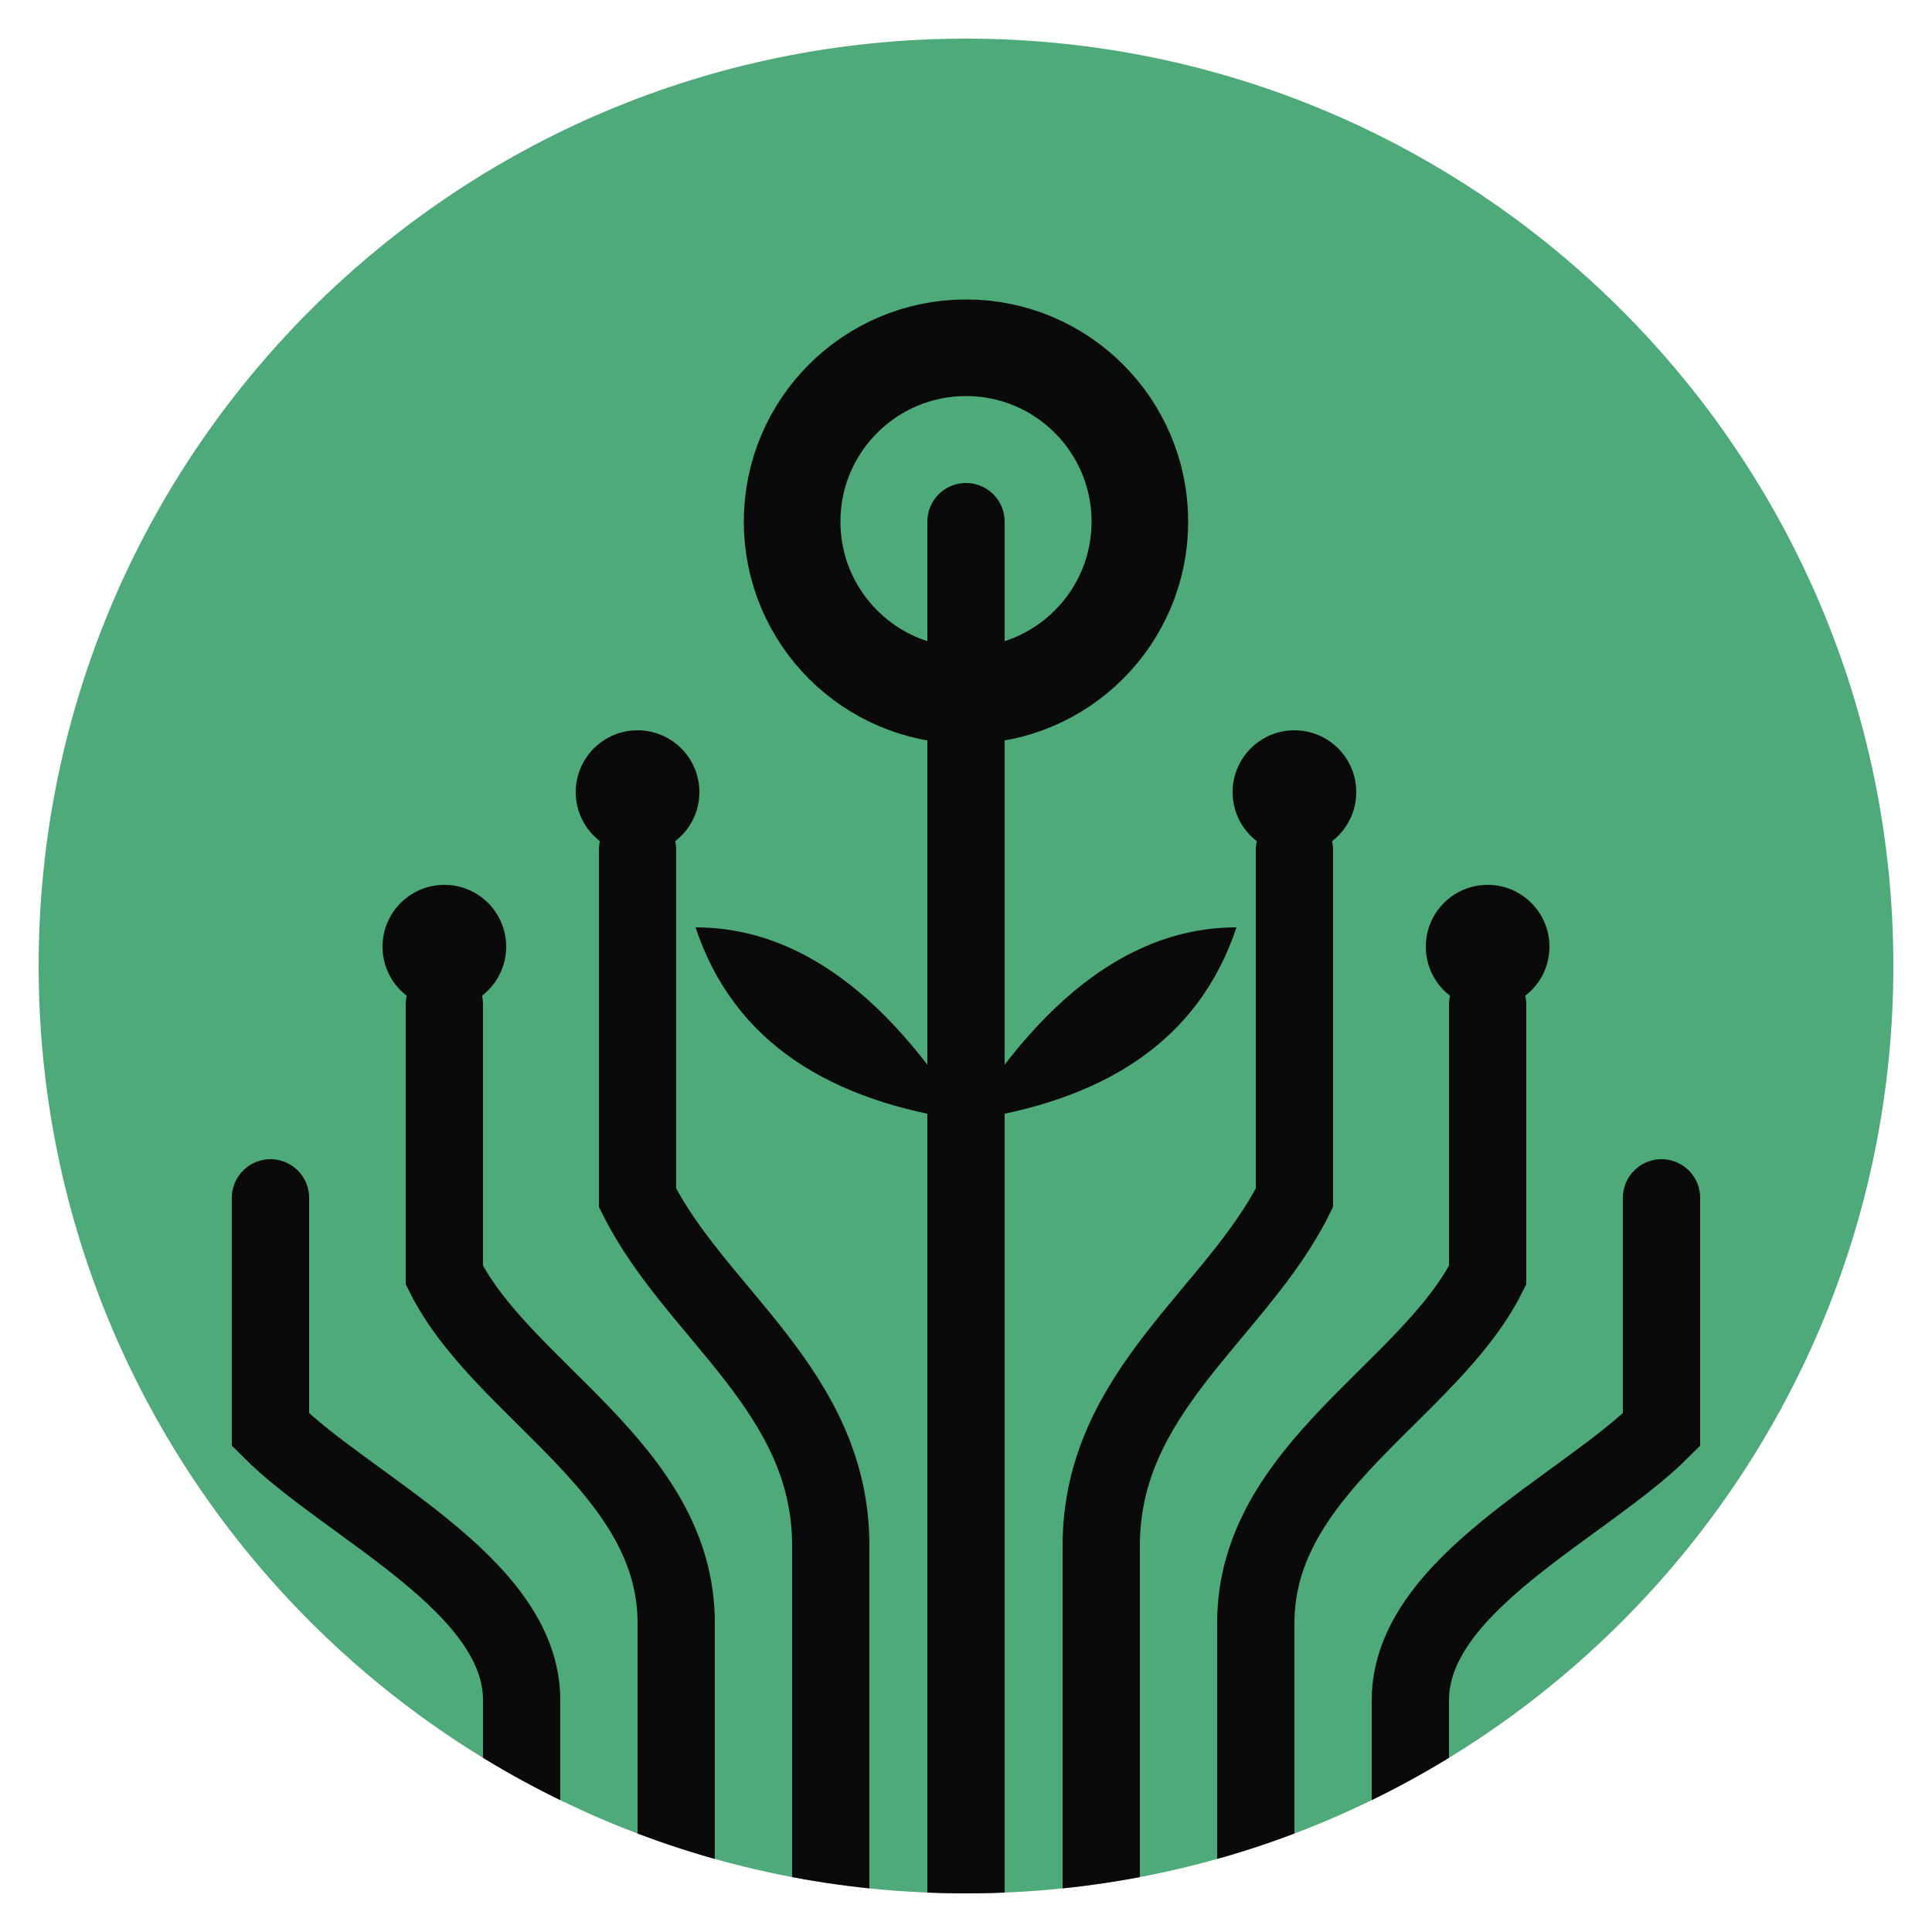
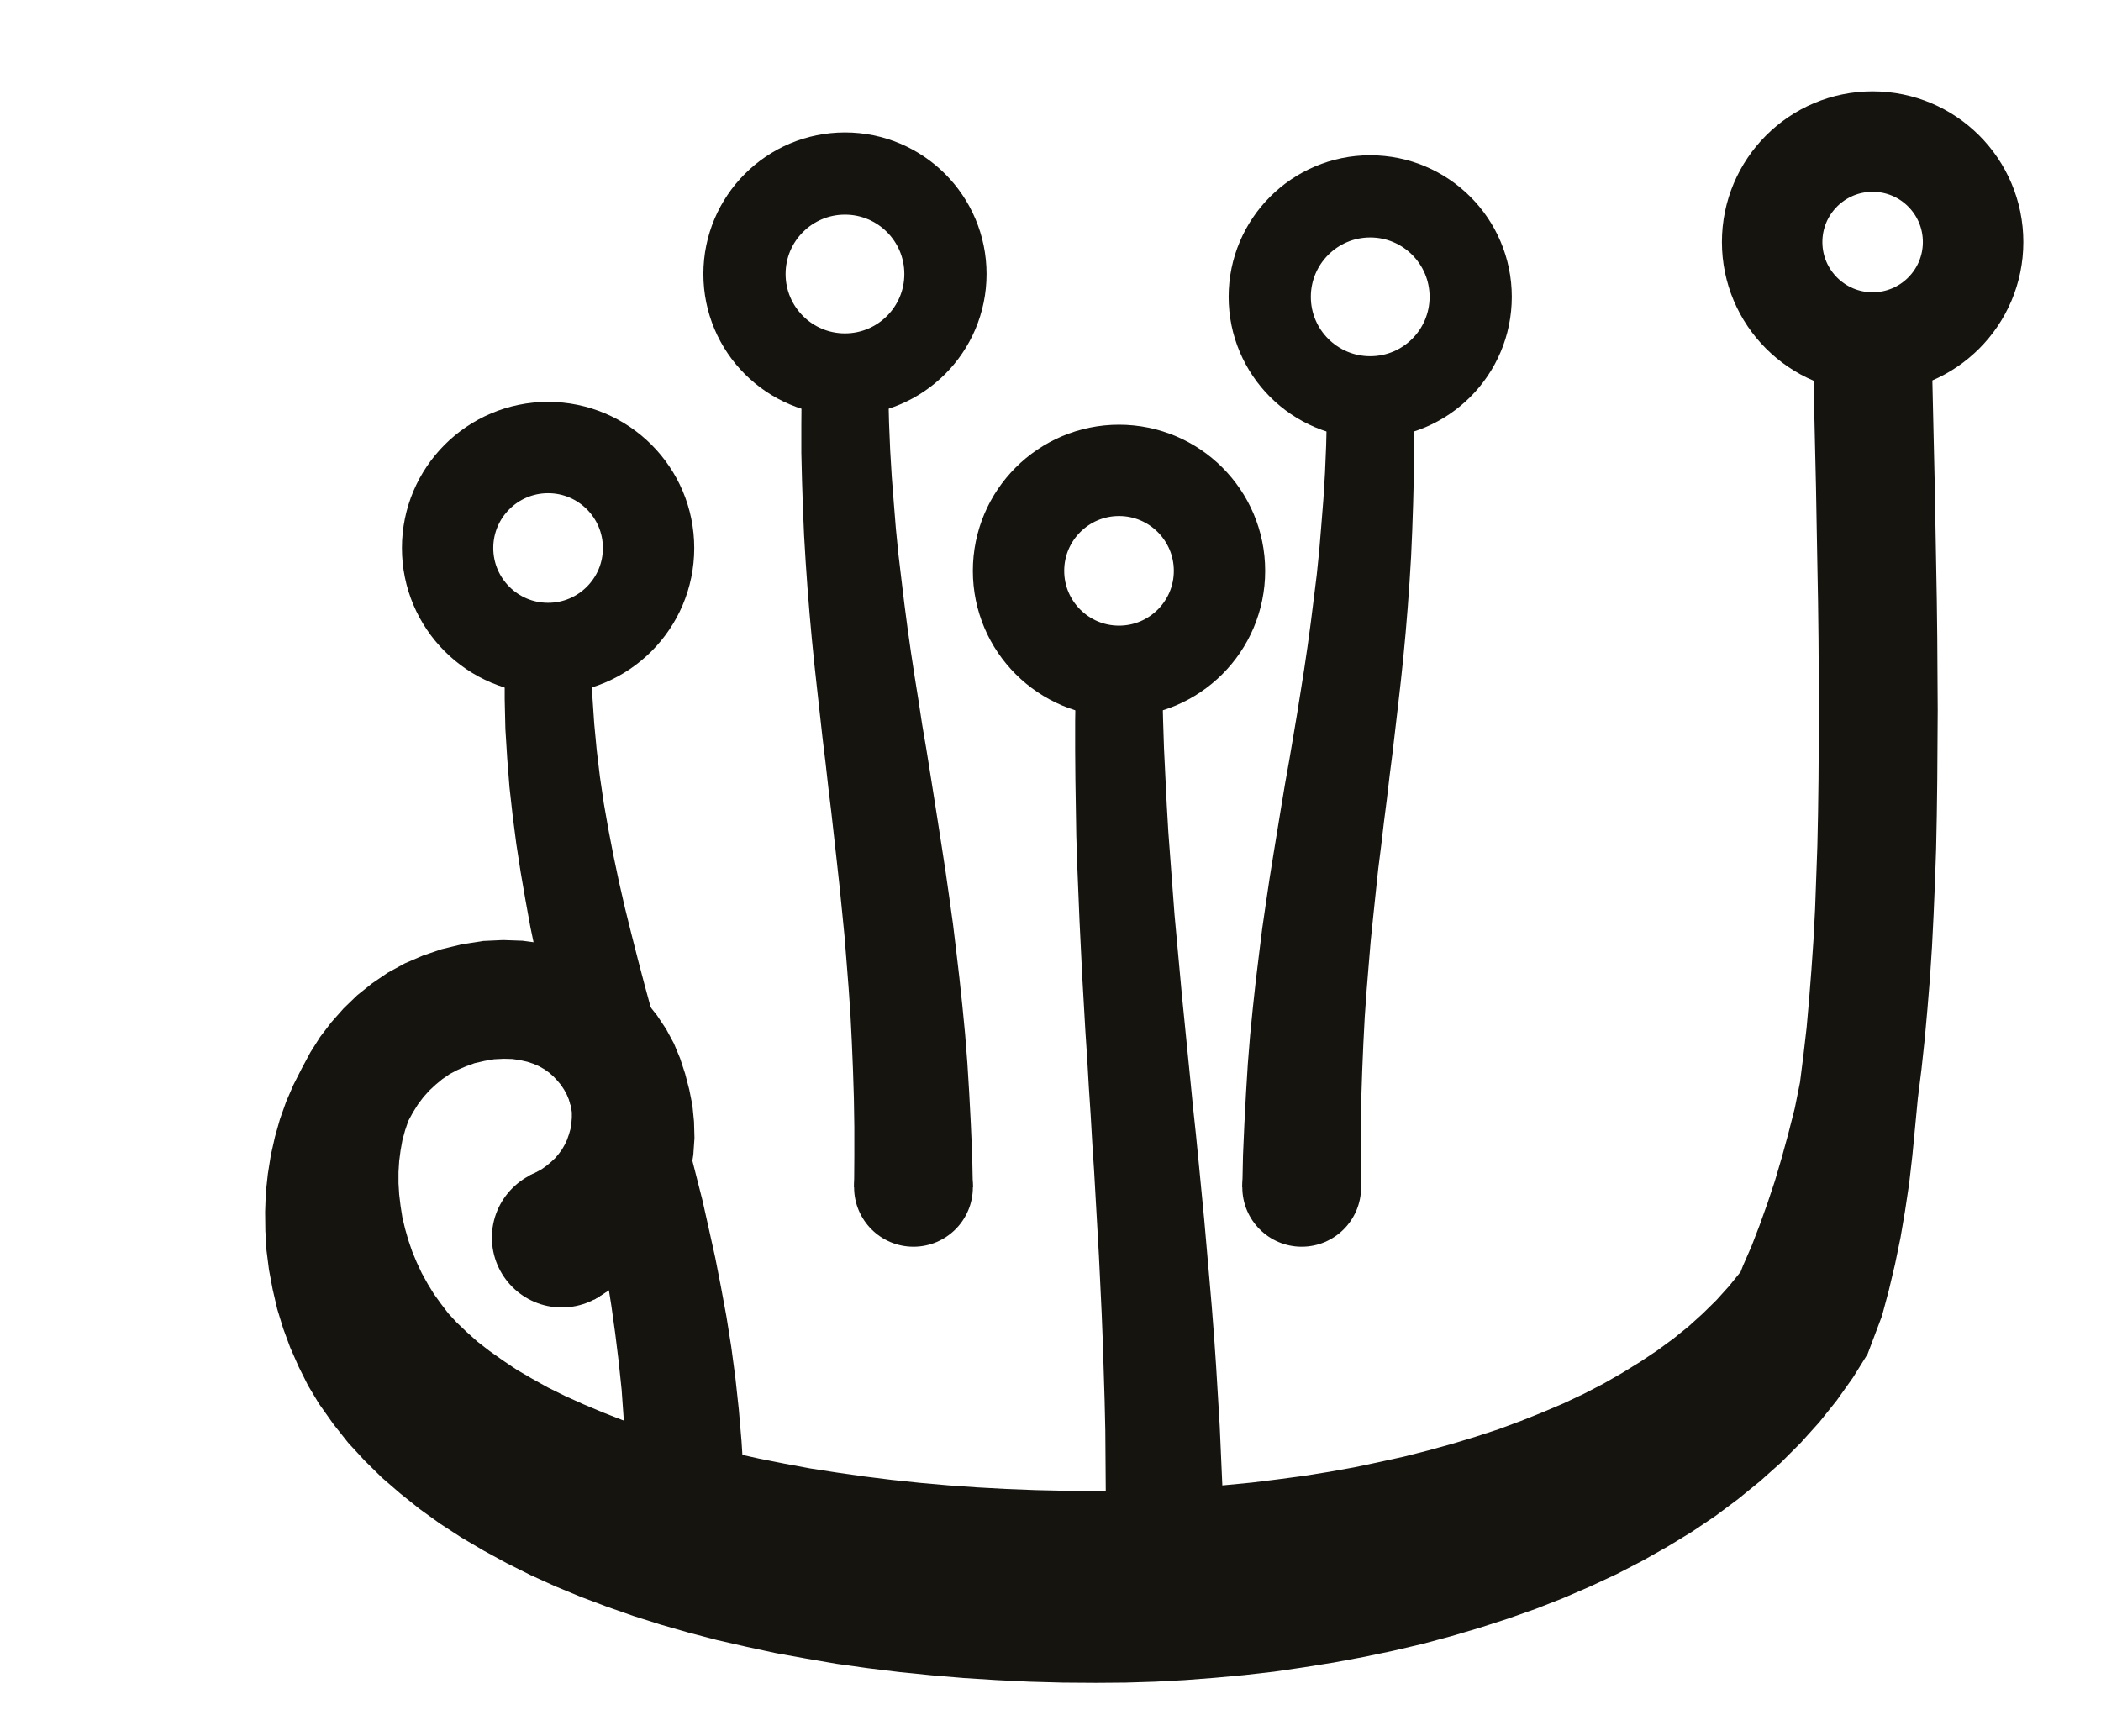
- <svg xmlns="http://www.w3.org/2000/svg" viewBox="0 0 100 100" fill="none">
-   <defs>
-     <clipPath id="c">
-       <circle cx="50" cy="50" r="48" />
-     </clipPath>
-   </defs>
-   <circle cx="50" cy="50" r="48" fill="#4eaa78" />
-   <g clip-path="url(#c)" stroke="#0a0a0b" stroke-width="4" stroke-linecap="round" fill="none">
-     <path d="M43 100V80C43 72 36 68 33 62V44" />
-     <path d="M35 100V84C35 76 26 72 23 66V52" />
-     <path d="M27 100V88C27 82 18 78 14 74V62" />
-     <path d="M57 100V80C57 72 64 68 67 62V44" />
-     <path d="M65 100V84C65 76 74 72 77 66V52" />
-     <path d="M73 100V88C73 82 82 78 86 74V62" />
-     <path d="M50 100V27" />
-   </g>
-   <g fill="#0a0a0b">
-     <circle cx="33" cy="41" r="3.2" />
-     <circle cx="67" cy="41" r="3.2" />
-     <circle cx="23" cy="49" r="3.2" />
-     <circle cx="77" cy="49" r="3.2" />
-   </g>
-   <circle cx="50" cy="27" r="9" stroke="#0a0a0b" stroke-width="5" />
-   <path d="M50 58C45 50 40 48 36 48C38 54 43 57 50 58ZM50 58C55 50 60 48 64 48C62 54 57 57 50 58Z" fill="#0a0a0b" />
+ <svg xmlns="http://www.w3.org/2000/svg" viewBox="4 22 92 76" fill="none">
+   <path d="M46.60 74.00 L46.57 72.58 L46.51 71.20 L46.44 69.86 L46.36 68.56 L46.26 67.28 L46.14 66.04 L46.01 64.82 L45.87 63.63 L45.73 62.47 L45.57 61.32 L45.41 60.20 L45.24 59.09 L45.07 58.00 L44.90 56.92 L44.73 55.85 L44.56 54.79 L44.38 53.73 L44.22 52.68 L44.05 51.62 L43.89 50.57 L43.74 49.51 L43.60 48.44 L43.47 47.36 L43.34 46.27 L43.23 45.16 L43.14 44.04 L43.05 42.89 L42.98 41.72 L42.93 40.52 L42.90 39.30 L39.10 39.30 L39.09 40.58 L39.09 41.84 L39.12 43.07 L39.16 44.27 L39.21 45.45 L39.28 46.62 L39.36 47.76 L39.45 48.88 L39.55 49.99 L39.66 51.09 L39.78 52.18 L39.90 53.26 L40.02 54.34 L40.15 55.41 L40.27 56.48 L40.40 57.55 L40.52 58.62 L40.64 59.70 L40.76 60.79 L40.87 61.88 L40.98 62.99 L41.07 64.12 L41.16 65.27 L41.24 66.43 L41.30 67.62 L41.35 68.83 L41.39 70.08 L41.41 71.35 L41.41 72.66 L41.40 74.00Z" fill="#15140f" />
+   <circle cx="44.00" cy="74.00" r="2.60" fill="#15140f" />
+   <circle cx="41.00" cy="39.30" r="1.90" fill="#15140f" />
+   <circle cx="41" cy="34" r="4.4" stroke="#15140f" stroke-width="3.6" fill="none" />
+   <path d="M63.60 74.00 L63.59 72.66 L63.59 71.36 L63.61 70.10 L63.65 68.88 L63.70 67.70 L63.76 66.54 L63.84 65.41 L63.93 64.30 L64.02 63.22 L64.13 62.15 L64.24 61.10 L64.35 60.06 L64.48 59.03 L64.60 58.01 L64.73 56.99 L64.85 55.97 L64.98 54.95 L65.10 53.92 L65.22 52.89 L65.34 51.84 L65.45 50.79 L65.55 49.72 L65.64 48.63 L65.72 47.52 L65.79 46.38 L65.84 45.23 L65.88 44.04 L65.91 42.83 L65.91 41.58 L65.90 40.30 L62.10 40.30 L62.07 41.52 L62.02 42.71 L61.95 43.86 L61.86 44.99 L61.77 46.08 L61.66 47.16 L61.53 48.21 L61.40 49.25 L61.26 50.28 L61.11 51.30 L60.95 52.31 L60.79 53.31 L60.62 54.32 L60.45 55.32 L60.27 56.33 L60.10 57.35 L59.93 58.39 L59.76 59.43 L59.59 60.49 L59.43 61.57 L59.27 62.67 L59.13 63.80 L58.99 64.95 L58.86 66.14 L58.74 67.35 L58.64 68.60 L58.56 69.89 L58.49 71.22 L58.43 72.59 L58.40 74.00Z" fill="#15140f" />
+   <circle cx="61.00" cy="74.00" r="2.60" fill="#15140f" />
+   <circle cx="64.00" cy="40.30" r="1.90" fill="#15140f" />
+   <circle cx="64" cy="35" r="4.4" stroke="#15140f" stroke-width="3.6" fill="none" />
+   <path d="M36.60 88.00 L36.56 86.54 L36.47 85.11 L36.35 83.71 L36.20 82.33 L36.02 80.98 L35.81 79.66 L35.57 78.36 L35.32 77.08 L35.04 75.82 L34.76 74.57 L34.45 73.35 L34.14 72.14 L33.82 70.95 L33.50 69.77 L33.18 68.60 L32.86 67.44 L32.54 66.29 L32.23 65.15 L31.93 64.01 L31.64 62.87 L31.36 61.74 L31.10 60.60 L30.86 59.46 L30.64 58.32 L30.44 57.18 L30.27 56.02 L30.13 54.86 L30.02 53.69 L29.94 52.50 L29.90 51.30 L26.10 51.30 L26.10 52.62 L26.13 53.92 L26.21 55.21 L26.31 56.48 L26.45 57.73 L26.61 58.97 L26.80 60.20 L27.01 61.42 L27.23 62.63 L27.48 63.82 L27.73 65.01 L28.00 66.20 L28.27 67.38 L28.54 68.55 L28.82 69.72 L29.10 70.89 L29.37 72.06 L29.63 73.24 L29.89 74.41 L30.13 75.60 L30.36 76.78 L30.58 77.98 L30.77 79.18 L30.94 80.40 L31.09 81.62 L31.22 82.86 L31.31 84.12 L31.37 85.39 L31.40 86.69 L31.40 88.00Z" fill="#15140f" />
+   <circle cx="34.00" cy="88.00" r="2.60" fill="#15140f" />
+   <circle cx="28.00" cy="51.30" r="1.90" fill="#15140f" />
+   <circle cx="28" cy="46" r="4.4" stroke="#15140f" stroke-width="4" fill="none" />
+   <path d="M57.60 90.00 L57.57 88.59 L57.53 87.19 L57.47 85.82 L57.41 84.46 L57.33 83.12 L57.25 81.80 L57.16 80.49 L57.06 79.20 L56.95 77.92 L56.84 76.66 L56.73 75.40 L56.61 74.16 L56.49 72.92 L56.37 71.70 L56.24 70.48 L56.12 69.26 L56.00 68.06 L55.88 66.85 L55.76 65.65 L55.65 64.45 L55.54 63.25 L55.43 62.05 L55.34 60.85 L55.25 59.65 L55.16 58.44 L55.09 57.23 L55.03 56.01 L54.97 54.78 L54.93 53.54 L54.90 52.30 L51.10 52.30 L51.08 53.58 L51.08 54.86 L51.09 56.12 L51.11 57.38 L51.13 58.62 L51.17 59.86 L51.22 61.09 L51.27 62.32 L51.33 63.54 L51.39 64.76 L51.46 65.98 L51.53 67.20 L51.61 68.41 L51.68 69.63 L51.76 70.85 L51.83 72.07 L51.91 73.29 L51.98 74.52 L52.05 75.75 L52.12 76.99 L52.18 78.24 L52.24 79.50 L52.29 80.77 L52.33 82.04 L52.37 83.33 L52.40 84.64 L52.41 85.95 L52.42 87.29 L52.42 88.63 L52.40 90.00Z" fill="#15140f" />
+   <circle cx="55.00" cy="90.00" r="2.60" fill="#15140f" />
+   <circle cx="53.00" cy="52.30" r="1.90" fill="#15140f" />
+   <circle cx="53" cy="47" r="4.4" stroke="#15140f" stroke-width="4" fill="none" />
+   <path d="M83.40 38.06 L83.44 39.84 L83.48 41.60 L83.52 43.33 L83.55 45.04 L83.58 46.71 L83.61 48.35 L83.63 49.97 L83.64 51.55 L83.65 53.11 L83.64 54.64 L83.63 56.13 L83.61 57.60 L83.58 59.04 L83.53 60.44 L83.48 61.82 L83.41 63.16 L83.32 64.47 L83.22 65.75 L83.11 67.00 L82.97 68.21 L82.82 69.40 L82.59 70.54 L82.31 71.64 L82.02 72.70 L81.72 73.72 L81.39 74.71 L81.05 75.66 L80.70 76.57 L80.32 77.44 L80.22 77.70 L79.71 78.33 L79.16 78.94 L78.57 79.52 L77.94 80.09 L77.27 80.63 L76.56 81.15 L75.81 81.65 L75.03 82.13 L74.21 82.60 L73.36 83.04 L72.47 83.46 L71.55 83.85 L70.60 84.23 L69.63 84.59 L68.62 84.92 L67.60 85.23 L66.55 85.52 L65.49 85.79 L64.40 86.03 L63.31 86.26 L62.20 86.46 L61.07 86.64 L59.94 86.79 L58.81 86.93 L57.67 87.04 L56.53 87.14 L55.39 87.21 L54.25 87.26 L53.12 87.29 L52.00 87.30 L50.68 87.29 L49.36 87.26 L48.06 87.21 L46.78 87.14 L45.51 87.05 L44.27 86.94 L43.04 86.81 L41.83 86.66 L40.64 86.49 L39.48 86.31 L38.35 86.10 L37.24 85.88 L36.16 85.64 L35.11 85.38 L34.10 85.11 L33.11 84.82 L32.17 84.51 L31.25 84.19 L30.38 83.85 L29.55 83.50 L28.75 83.14 L28.00 82.77 L27.30 82.38 L26.63 81.99 L26.02 81.58 L25.44 81.17 L24.91 80.76 L24.43 80.33 L23.99 79.91 L23.63 79.52 L23.31 79.10 L23.00 78.67 L22.73 78.23 L22.47 77.76 L22.25 77.29 L22.05 76.81 L21.88 76.31 L21.74 75.82 L21.62 75.32 L21.54 74.81 L21.48 74.31 L21.45 73.82 L21.45 73.33 L21.48 72.85 L21.54 72.39 L21.62 71.94 L21.74 71.50 L21.88 71.09 L22.08 70.72 L22.30 70.37 L22.54 70.05 L22.80 69.76 L23.08 69.50 L23.37 69.26 L23.69 69.04 L24.03 68.86 L24.40 68.70 L24.79 68.56 L25.23 68.46 L25.64 68.39 L26.06 68.37 L26.44 68.38 L26.78 68.43 L27.09 68.50 L27.36 68.59 L27.61 68.70 L27.84 68.83 L28.05 68.98 L28.23 69.14 L28.40 69.32 L28.56 69.51 L28.70 69.72 L28.82 69.94 L28.92 70.18 L29.00 70.43 L29.04 70.68 L29.04 70.94 L29.02 71.20 L28.98 71.45 L28.91 71.69 L28.83 71.92 L28.73 72.13 L28.61 72.34 L28.47 72.53 L28.32 72.71 L28.14 72.88 L27.95 73.04 L27.73 73.20 L27.48 73.34 L27.19 73.48 L30.01 78.92 L30.75 78.46 L31.44 77.95 L32.06 77.38 L32.60 76.77 L33.08 76.12 L33.48 75.44 L33.81 74.74 L34.06 74.02 L34.25 73.29 L34.36 72.57 L34.41 71.84 L34.39 71.12 L34.32 70.41 L34.18 69.71 L34.00 69.02 L33.78 68.35 L33.51 67.70 L33.17 67.07 L32.77 66.47 L32.32 65.90 L31.81 65.37 L31.25 64.88 L30.63 64.44 L29.96 64.06 L29.25 63.74 L28.49 63.49 L27.70 63.31 L26.88 63.20 L26.03 63.17 L25.16 63.21 L24.21 63.36 L23.34 63.57 L22.52 63.85 L21.73 64.19 L20.98 64.60 L20.29 65.07 L19.64 65.59 L19.05 66.16 L18.51 66.77 L18.02 67.41 L17.59 68.09 L17.21 68.80 L16.85 69.51 L16.53 70.25 L16.26 71.01 L16.04 71.79 L15.86 72.59 L15.73 73.41 L15.64 74.23 L15.61 75.07 L15.62 75.91 L15.67 76.76 L15.78 77.62 L15.94 78.47 L16.14 79.33 L16.40 80.18 L16.71 81.02 L17.08 81.86 L17.49 82.68 L17.97 83.48 L18.60 84.37 L19.25 85.19 L19.96 85.96 L20.72 86.71 L21.53 87.41 L22.38 88.09 L23.27 88.73 L24.21 89.34 L25.18 89.91 L26.19 90.46 L27.23 90.98 L28.31 91.47 L29.42 91.93 L30.56 92.36 L31.73 92.77 L32.93 93.15 L34.15 93.50 L35.41 93.83 L36.68 94.12 L37.98 94.40 L39.31 94.64 L40.65 94.87 L42.01 95.06 L43.40 95.23 L44.79 95.37 L46.21 95.49 L47.64 95.58 L49.08 95.65 L50.53 95.69 L52.00 95.70 L53.29 95.69 L54.58 95.65 L55.88 95.58 L57.19 95.48 L58.49 95.36 L59.80 95.21 L61.10 95.02 L62.41 94.81 L63.70 94.57 L64.99 94.30 L66.27 94.00 L67.54 93.66 L68.79 93.29 L70.03 92.89 L71.25 92.46 L72.45 91.99 L73.63 91.48 L74.79 90.94 L75.91 90.36 L77.01 89.74 L78.08 89.09 L79.12 88.39 L80.11 87.65 L81.07 86.87 L81.99 86.05 L82.85 85.19 L83.67 84.28 L84.43 83.33 L85.14 82.33 L85.78 81.30 L86.41 79.63 L86.71 78.51 L86.98 77.37 L87.22 76.21 L87.42 75.03 L87.60 73.83 L87.74 72.61 L87.86 71.36 L87.98 70.10 L88.14 68.82 L88.28 67.52 L88.40 66.19 L88.51 64.84 L88.60 63.46 L88.67 62.06 L88.73 60.63 L88.78 59.18 L88.81 57.70 L88.83 56.19 L88.84 54.66 L88.85 53.10 L88.84 51.52 L88.83 49.91 L88.81 48.28 L88.78 46.62 L88.75 44.94 L88.72 43.23 L88.68 41.49 L88.64 39.73 L88.60 37.94Z" fill="#15140f" />
+   <circle cx="86.00" cy="38.00" r="2.60" fill="#15140f" />
+   <circle cx="28.60" cy="76.20" r="3.06" fill="#15140f" />
+   <circle cx="86" cy="32.6" r="4.4" stroke="#15140f" stroke-width="4.4" fill="none" />
</svg>
